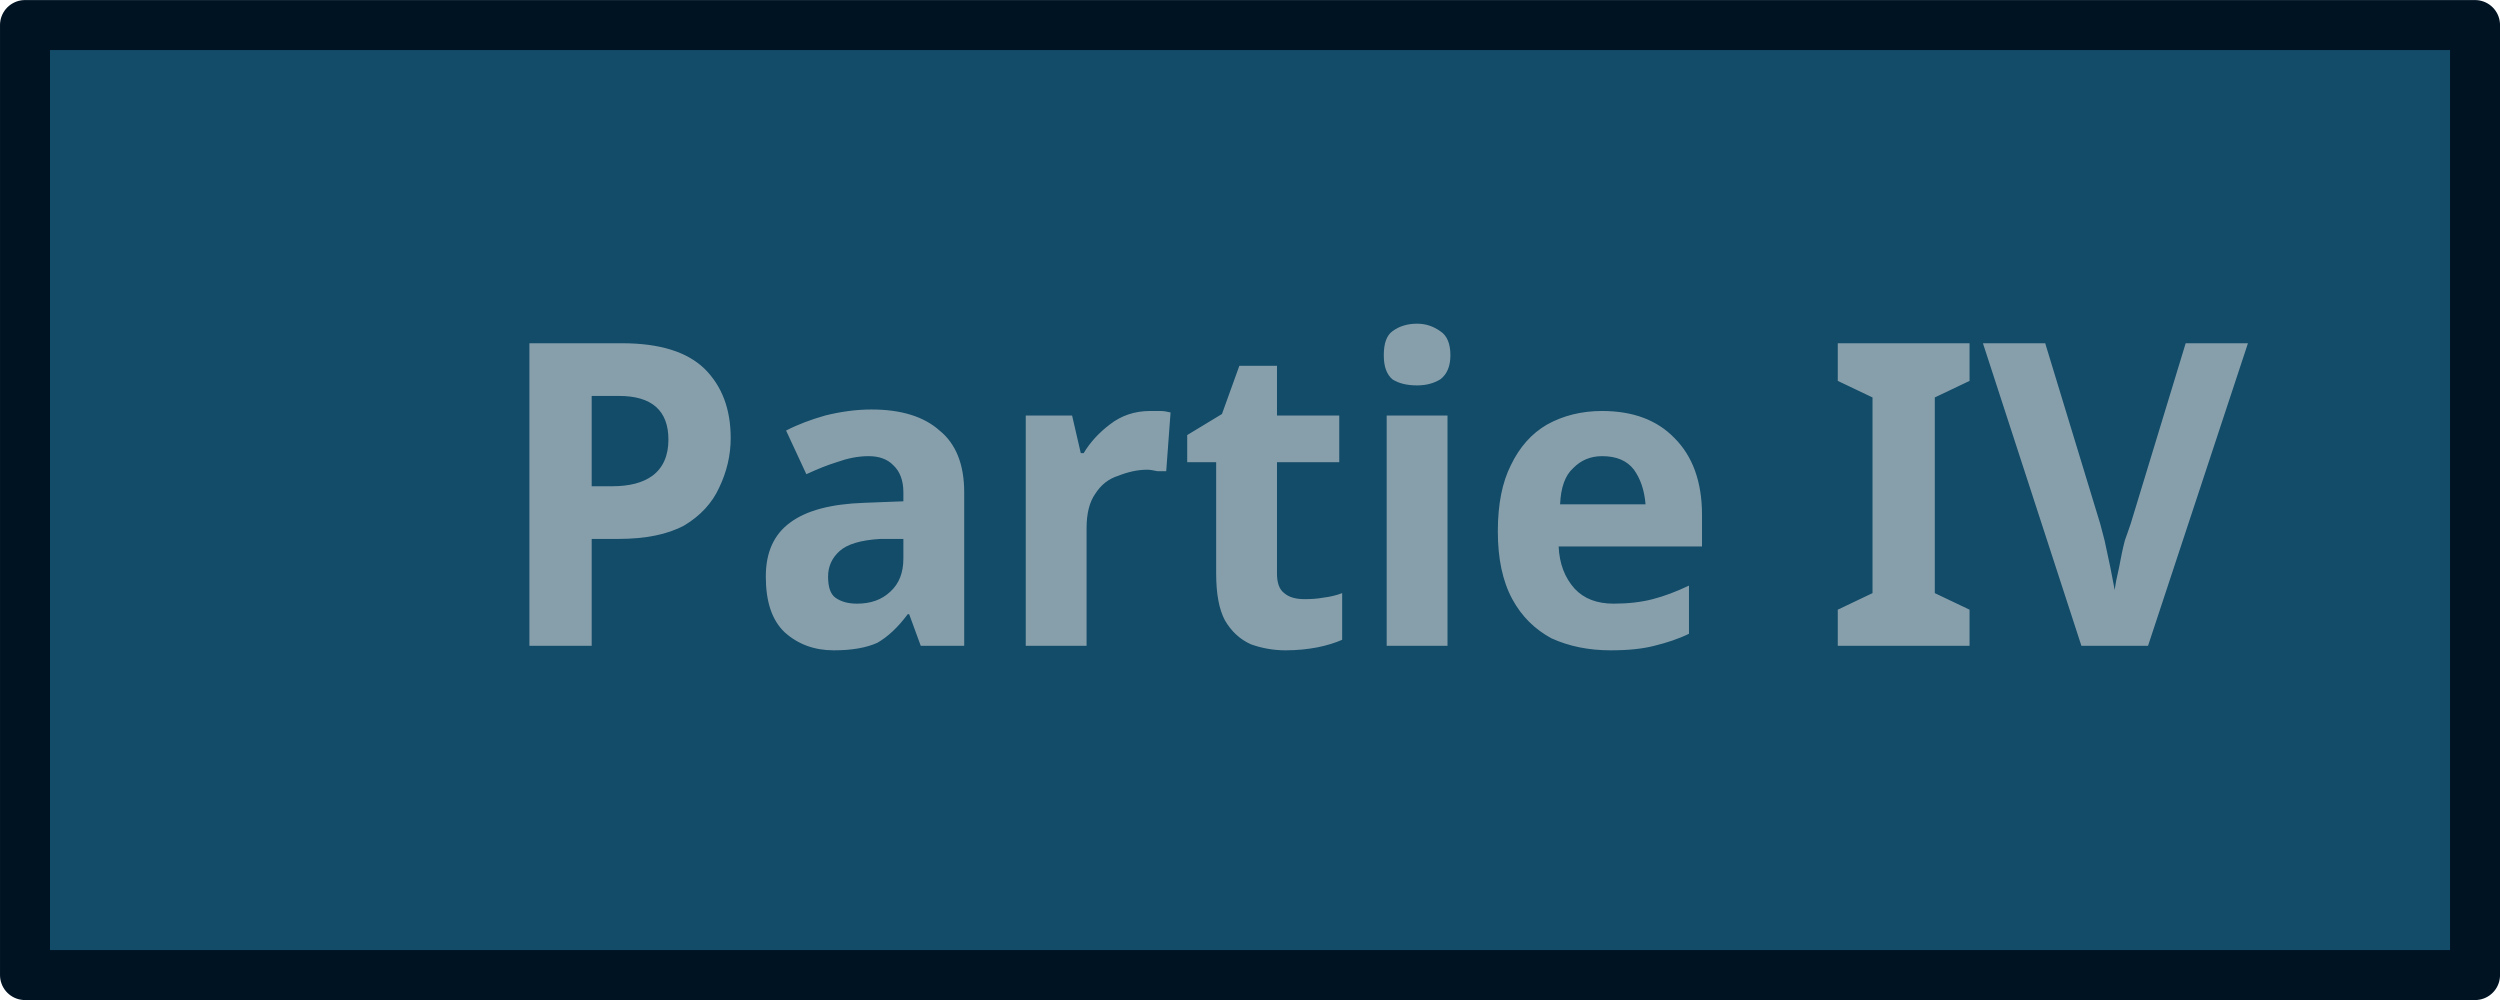
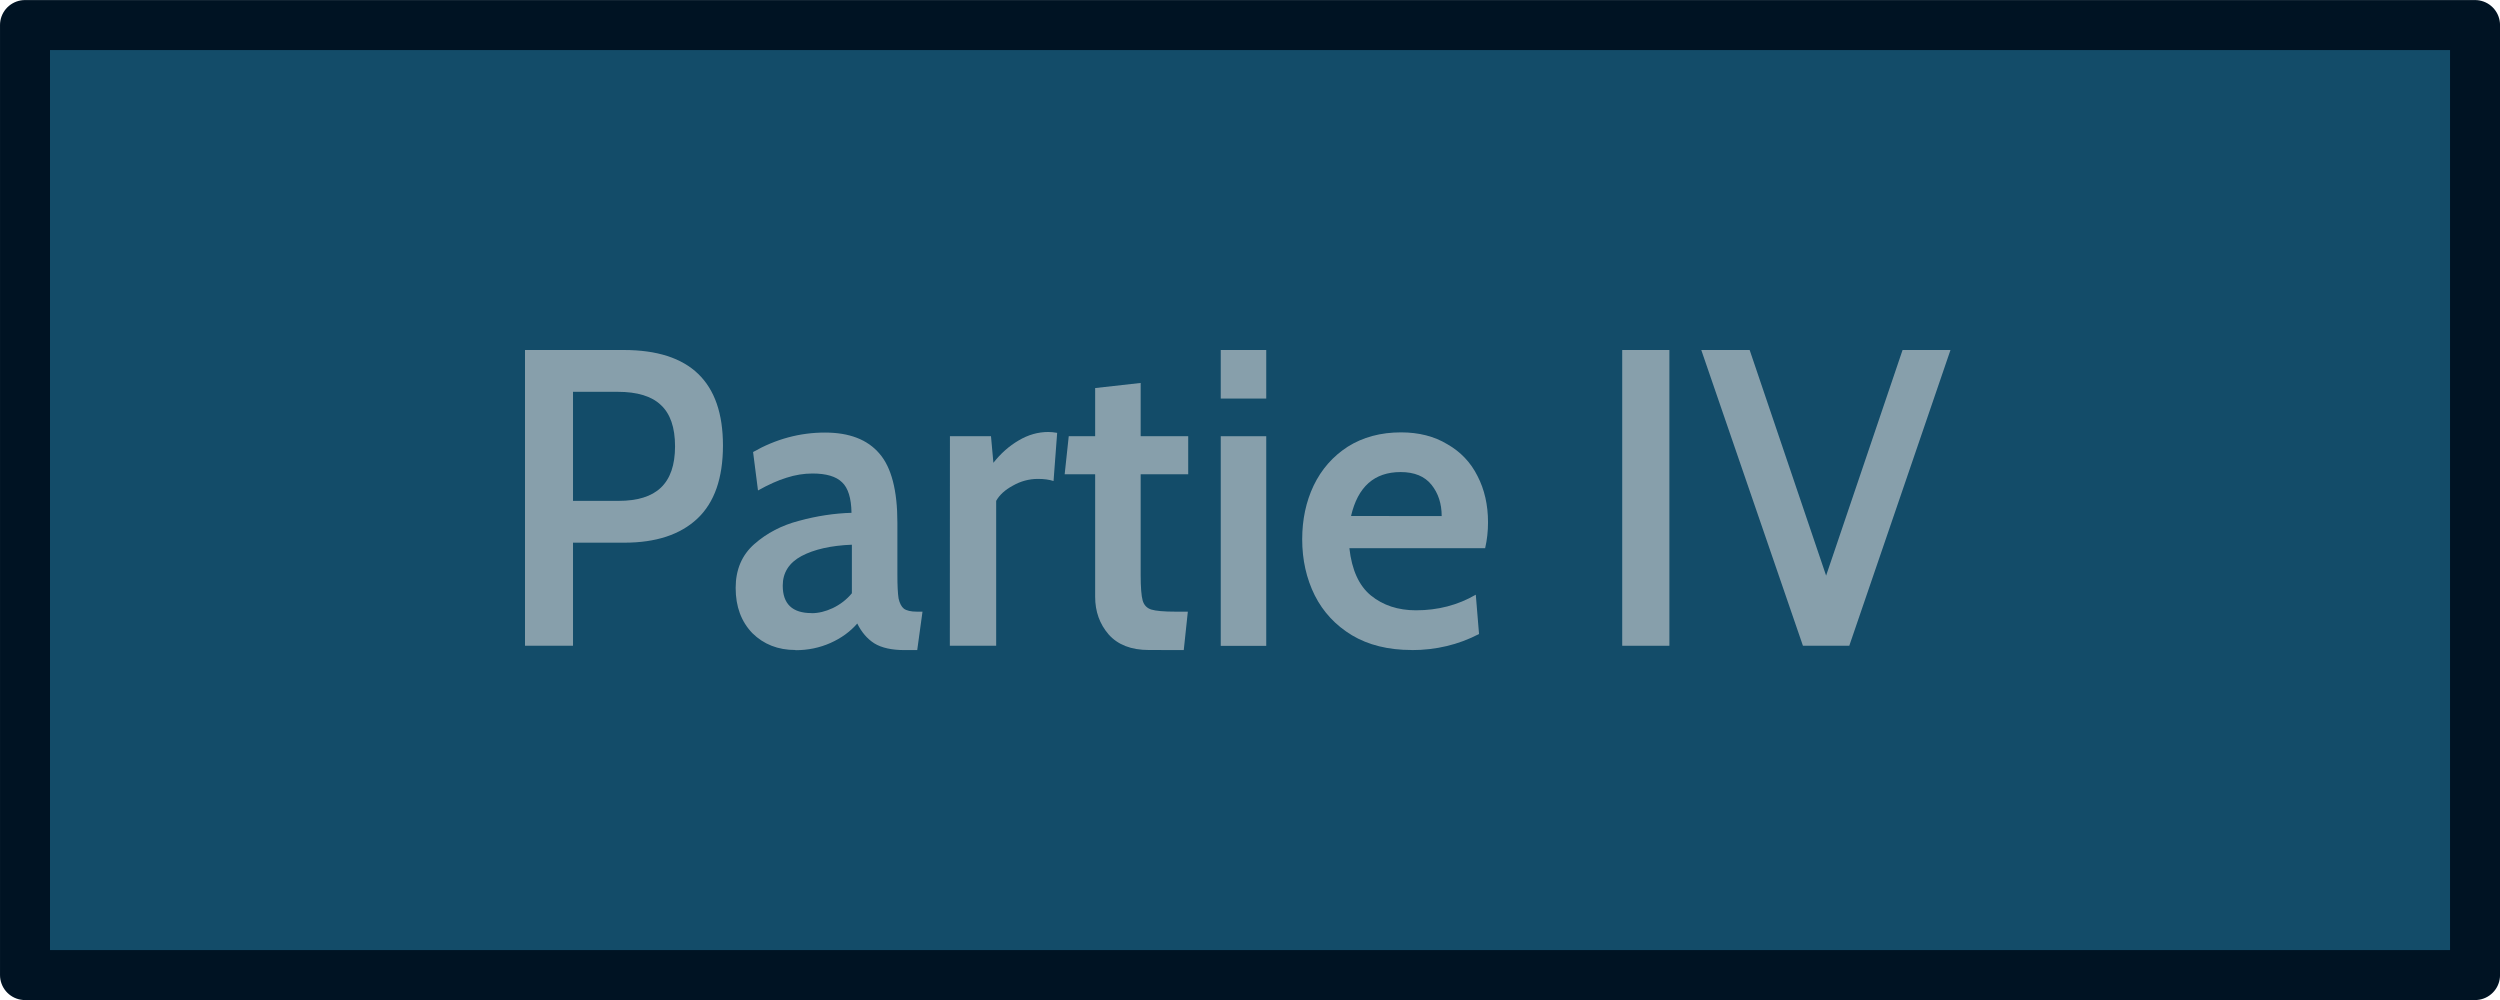
<svg xmlns="http://www.w3.org/2000/svg" width="100" height="40" viewBox="0 0 26.458 10.583" version="1.1" id="svg919">
  <defs id="defs913" />
  <g id="layer1" transform="translate(-48.91584,-95.5853)">
    <g transform="matrix(1.000006,0,0,1.000015,-9.292903,-137.9182)" id="g4772">
      <g id="g4766">
-         <rect style="fill:#134c69;fill-opacity:1;stroke:#001323;stroke-width:0.529;stroke-linecap:round;stroke-linejoin:round;stroke-miterlimit:4;stroke-dasharray:none;stroke-opacity:1" id="rect10-1-7-1-3-6" width="25.929" height="10.054" x="58.473" y="233.765" />
-         <text xml:space="preserve" style="font-style:normal;font-variant:normal;font-weight:600;font-stretch:normal;font-size:4.386px;line-height:1.25;font-family:Cabin;-inkscape-font-specification:'Cabin, Semi-Bold';font-variant-ligatures:normal;font-variant-caps:normal;font-variant-numeric:normal;font-feature-settings:normal;text-align:start;letter-spacing:0px;word-spacing:0px;writing-mode:lr-tb;text-anchor:start;fill:#dcdcdc;fill-opacity:0.576;stroke:none;stroke-width:0.273" x="64.669" y="235.727" id="text819-2-5-7-5-2" transform="scale(0.9808271,1.019548)">
-           <tspan id="tspan817-2-17-5-9-6" x="64.669" y="235.727" style="font-style:normal;font-variant:normal;font-weight:600;font-stretch:normal;font-size:4.386px;font-family:Cabin;-inkscape-font-specification:'Cabin, Semi-Bold';font-variant-ligatures:normal;font-variant-caps:normal;font-variant-numeric:normal;font-feature-settings:normal;text-align:start;writing-mode:lr-tb;text-anchor:start;fill:#dcdcdc;fill-opacity:0.576;stroke-width:0.273">Partie IV</tspan>
-         </text>
+         <path style="fill:#134c69;fill-opacity:1;stroke:#001323;stroke-width:0.529;stroke-linecap:round;stroke-linejoin:round;stroke-miterlimit:4;stroke-dasharray:none;stroke-opacity:1" d="m 58.473,233.765 h 25.929 v 10.054 h -25.929 z" id="rect10-1-7-1-3-6" />
+         <g aria-label="Partie IV" transform="scale(0.9808271,1.019548)" style="font-style:normal;font-variant:normal;font-weight:600;font-stretch:normal;font-size:4.386px;line-height:1.25;font-family:Cabin;-inkscape-font-specification:'Cabin, Semi-Bold';font-variant-ligatures:normal;font-variant-caps:normal;font-variant-numeric:normal;font-feature-settings:normal;text-align:start;letter-spacing:0px;word-spacing:0px;writing-mode:lr-tb;text-anchor:start;fill:#dcdcdc;fill-opacity:0.576;stroke:none;stroke-width:0.273" id="text819-2-5-7-5-2">
+           <path d="m 65.011,232.656 h 1.066 q 1.07,0 1.07,0.991 0,0.509 -0.276,0.759 -0.276,0.25 -0.789,0.25 h -0.553 v 1.07 H 65.011 Z m 1.009,1.566 q 0.307,0 0.456,-0.136 0.154,-0.14 0.154,-0.43 0,-0.294 -0.154,-0.43 -0.149,-0.136 -0.465,-0.136 h -0.482 v 1.132 z" style="font-style:normal;font-variant:normal;font-weight:600;font-stretch:normal;font-size:4.386px;font-family:Cabin;-inkscape-font-specification:'Cabin, Semi-Bold';font-variant-ligatures:normal;font-variant-caps:normal;font-variant-numeric:normal;font-feature-settings:normal;text-align:start;writing-mode:lr-tb;text-anchor:start;fill:#dcdcdc;fill-opacity:0.576;stroke-width:0.273" id="path13" />
+           <path d="m 67.929,235.77 q -0.281,0 -0.465,-0.175 -0.18,-0.18 -0.18,-0.469 0,-0.285 0.202,-0.456 0.202,-0.171 0.482,-0.241 0.285,-0.075 0.566,-0.083 -0.004,-0.228 -0.101,-0.316 -0.096,-0.092 -0.32,-0.092 -0.14,0 -0.281,0.044 -0.136,0.04 -0.307,0.132 l -0.053,-0.399 q 0.368,-0.202 0.776,-0.202 0.395,0 0.588,0.219 0.193,0.215 0.193,0.715 v 0.539 q 0,0.171 0.013,0.25 0.018,0.075 0.057,0.105 0.044,0.031 0.14,0.031 h 0.061 l -0.057,0.399 H 69.109 q -0.211,0 -0.329,-0.07 -0.114,-0.07 -0.184,-0.206 -0.114,0.127 -0.289,0.202 -0.175,0.075 -0.377,0.075 z m 0.175,-0.382 q 0.11,0 0.228,-0.053 0.123,-0.057 0.206,-0.154 v -0.504 q -0.338,0.013 -0.544,0.118 -0.202,0.105 -0.202,0.307 0,0.285 0.311,0.285 z" style="font-style:normal;font-variant:normal;font-weight:600;font-stretch:normal;font-size:4.386px;font-family:Cabin;-inkscape-font-specification:'Cabin, Semi-Bold';font-variant-ligatures:normal;font-variant-caps:normal;font-variant-numeric:normal;font-feature-settings:normal;text-align:start;writing-mode:lr-tb;text-anchor:start;fill:#dcdcdc;fill-opacity:0.576;stroke-width:0.273" id="path15" />
+           <path d="m 69.596,233.551 h 0.443 l 0.026,0.276 q 0.118,-0.145 0.272,-0.232 0.154,-0.088 0.32,-0.088 0.044,0 0.096,0.009 l -0.039,0.5 q -0.07,-0.022 -0.167,-0.022 -0.145,0 -0.272,0.07 -0.127,0.066 -0.18,0.158 v 1.504 h -0.5 z" style="font-style:normal;font-variant:normal;font-weight:600;font-stretch:normal;font-size:4.386px;font-family:Cabin;-inkscape-font-specification:'Cabin, Semi-Bold';font-variant-ligatures:normal;font-variant-caps:normal;font-variant-numeric:normal;font-feature-settings:normal;text-align:start;writing-mode:lr-tb;text-anchor:start;fill:#dcdcdc;fill-opacity:0.576;stroke-width:0.273" id="path17" />
+           <path d="m 71.742,235.77 q -0.285,0 -0.434,-0.162 -0.145,-0.162 -0.145,-0.39 v -1.272 h -0.329 l 0.044,-0.395 h 0.285 V 233.051 l 0.491,-0.053 v 0.553 h 0.513 v 0.395 h -0.513 v 1.044 q 0,0.193 0.022,0.268 0.022,0.07 0.092,0.092 0.075,0.022 0.263,0.022 h 0.132 l -0.044,0.399 z" style="font-style:normal;font-variant:normal;font-weight:600;font-stretch:normal;font-size:4.386px;font-family:Cabin;-inkscape-font-specification:'Cabin, Semi-Bold';font-variant-ligatures:normal;font-variant-caps:normal;font-variant-numeric:normal;font-feature-settings:normal;text-align:start;writing-mode:lr-tb;text-anchor:start;fill:#dcdcdc;fill-opacity:0.576;stroke-width:0.273" id="path19" />
+           <path d="m 72.518,232.656 h 0.491 v 0.504 h -0.491 z m 0,0.895 h 0.491 v 2.176 h -0.491 z" style="font-style:normal;font-variant:normal;font-weight:600;font-stretch:normal;font-size:4.386px;font-family:Cabin;-inkscape-font-specification:'Cabin, Semi-Bold';font-variant-ligatures:normal;font-variant-caps:normal;font-variant-numeric:normal;font-feature-settings:normal;text-align:start;writing-mode:lr-tb;text-anchor:start;fill:#dcdcdc;fill-opacity:0.576;stroke-width:0.273" id="path21" />
+           <path d="m 74.577,235.77 q -0.377,0 -0.645,-0.154 -0.263,-0.154 -0.399,-0.412 -0.136,-0.263 -0.136,-0.583 0,-0.307 0.123,-0.557 0.127,-0.254 0.368,-0.404 0.246,-0.149 0.575,-0.149 0.289,0 0.5,0.123 0.215,0.118 0.325,0.329 0.114,0.211 0.114,0.482 0,0.14 -0.031,0.268 h -1.465 q 0.039,0.338 0.232,0.491 0.197,0.154 0.487,0.154 0.355,0 0.645,-0.162 l 0.035,0.408 q -0.333,0.167 -0.728,0.167 z m 0.325,-1.39 q 0,-0.193 -0.11,-0.325 -0.11,-0.132 -0.333,-0.132 -0.425,0 -0.535,0.456 z" style="font-style:normal;font-variant:normal;font-weight:600;font-stretch:normal;font-size:4.386px;font-family:Cabin;-inkscape-font-specification:'Cabin, Semi-Bold';font-variant-ligatures:normal;font-variant-caps:normal;font-variant-numeric:normal;font-feature-settings:normal;text-align:start;writing-mode:lr-tb;text-anchor:start;fill:#dcdcdc;fill-opacity:0.576;stroke-width:0.273" id="path23" />
+           <path d="m 76.85,232.656 h 0.509 v 3.07 h -0.509 z" style="font-style:normal;font-variant:normal;font-weight:600;font-stretch:normal;font-size:4.386px;font-family:Cabin;-inkscape-font-specification:'Cabin, Semi-Bold';font-variant-ligatures:normal;font-variant-caps:normal;font-variant-numeric:normal;font-feature-settings:normal;text-align:start;writing-mode:lr-tb;text-anchor:start;fill:#dcdcdc;fill-opacity:0.576;stroke-width:0.273" id="path25" />
+           <path d="m 80.392,232.656 -1.092,3.07 h -0.5 l -1.097,-3.07 h 0.522 l 0.825,2.342 0.825,-2.342 z" style="font-style:normal;font-variant:normal;font-weight:600;font-stretch:normal;font-size:4.386px;font-family:Cabin;-inkscape-font-specification:'Cabin, Semi-Bold';font-variant-ligatures:normal;font-variant-caps:normal;font-variant-numeric:normal;font-feature-settings:normal;text-align:start;writing-mode:lr-tb;text-anchor:start;fill:#dcdcdc;fill-opacity:0.576;stroke-width:0.273" id="path27" />
+         </g>
      </g>
    </g>
  </g>
</svg>
